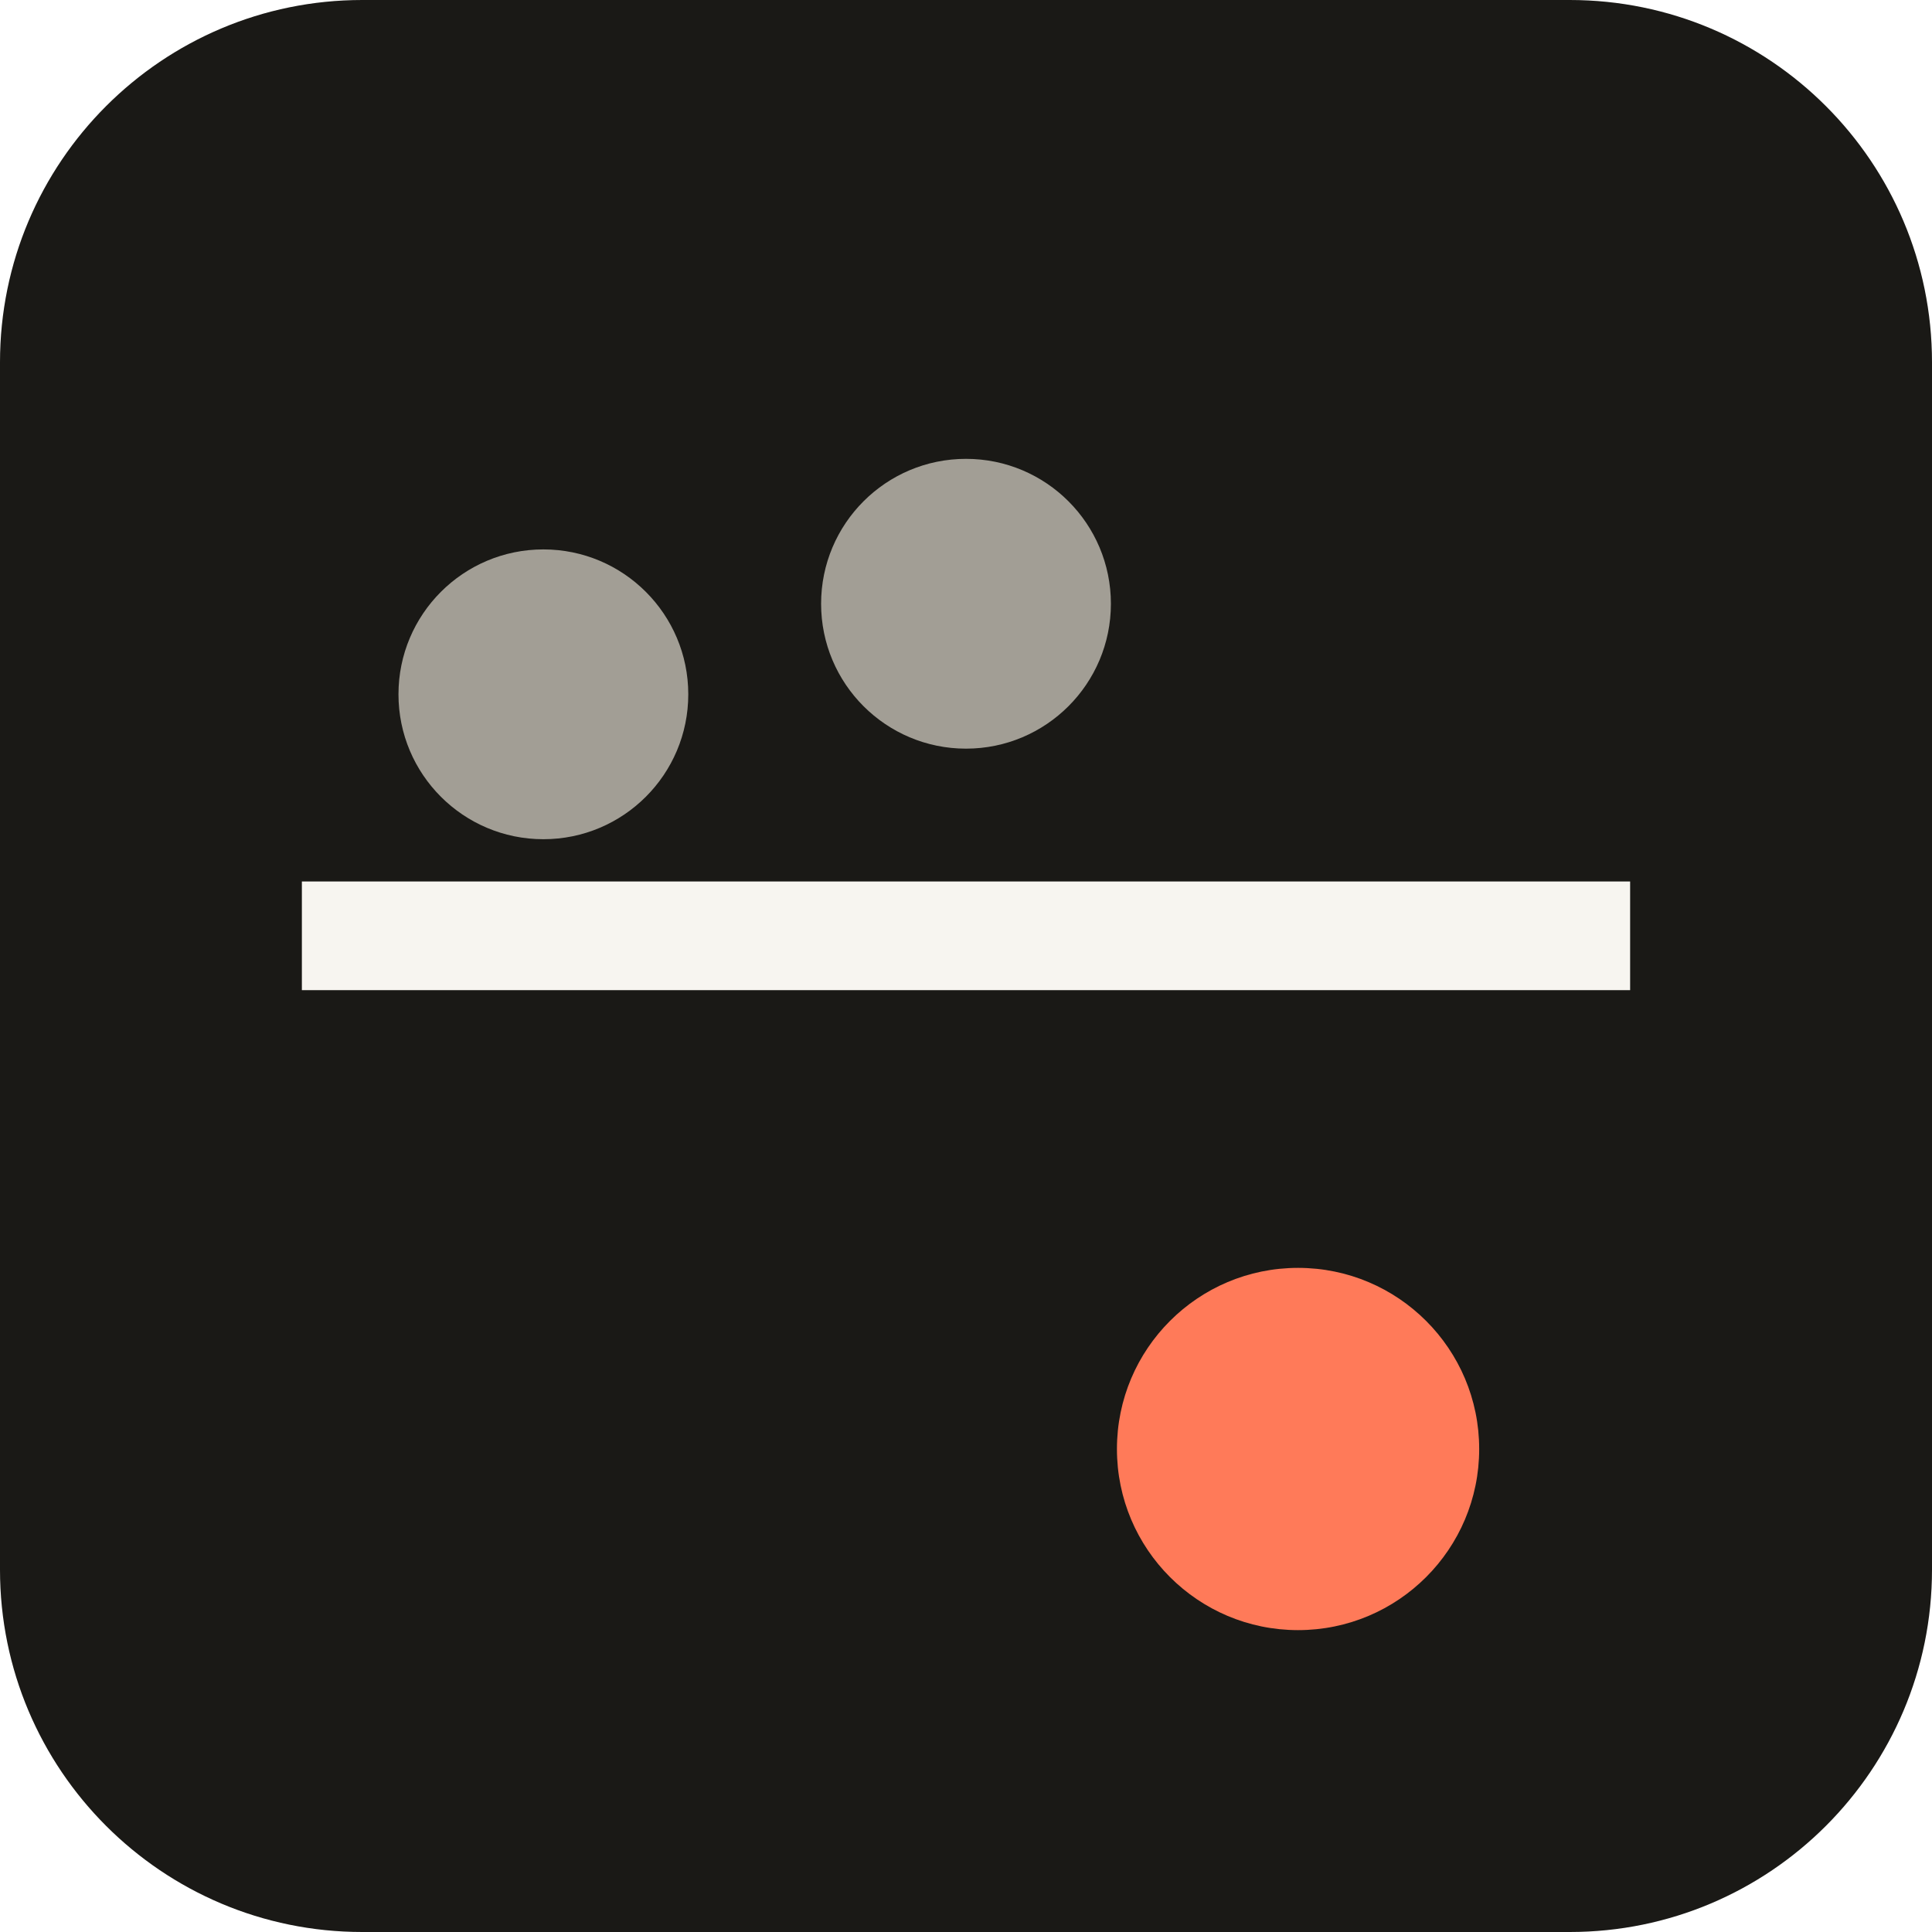
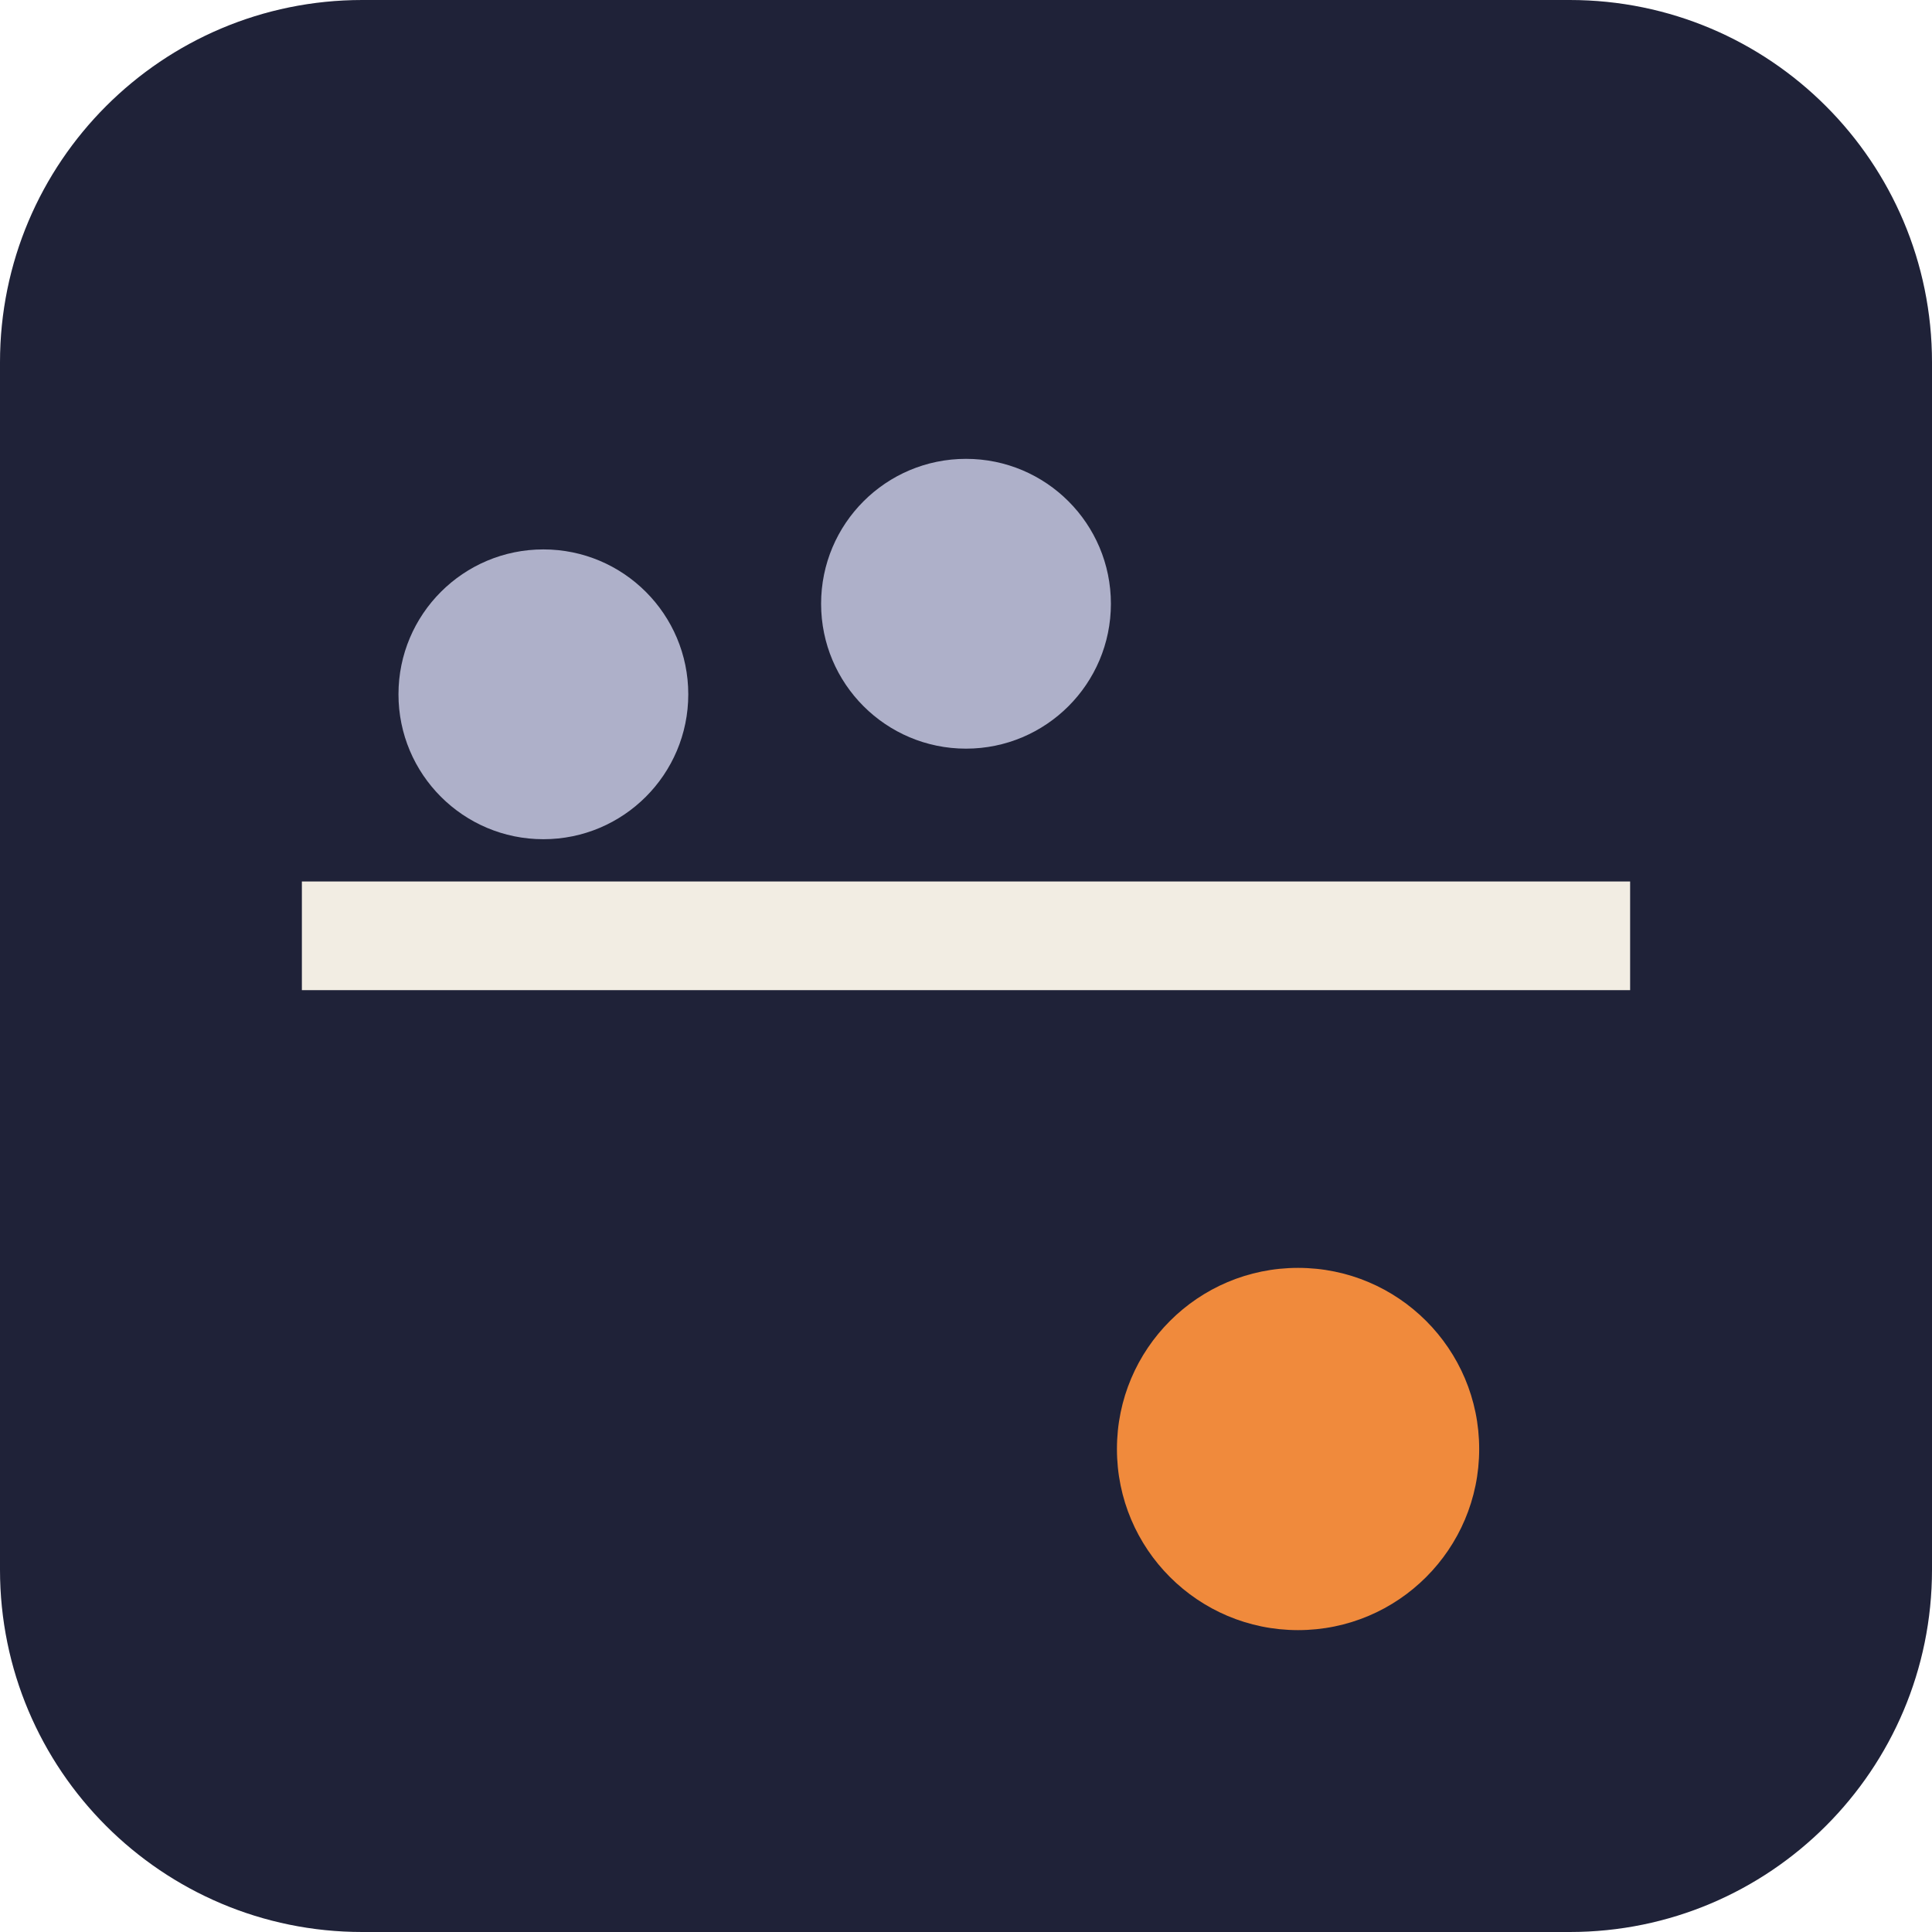
<svg xmlns="http://www.w3.org/2000/svg" viewBox="0 0 32 32">
-   <rect width="32" height="32" rx="6" fill="#1a1916" />
-   <circle cx="9" cy="11.5" r="2.4" fill="#a29e95" />
-   <circle cx="16" cy="10" r="2.4" fill="#a29e95" />
-   <rect x="5" y="14.6" width="22" height="1.8" fill="#f7f5f0" />
-   <circle cx="21.5" cy="24" r="3" fill="#ff7a59" />
+   <rect width="32" height="32" rx="6" fill="#1f2238" />
+   <circle cx="9" cy="11.5" r="2.4" fill="#aeb0c9" />
+   <circle cx="16" cy="10" r="2.4" fill="#aeb0c9" />
+   <rect x="5" y="14.6" width="22" height="1.8" fill="#f2ede3" />
+   <circle cx="21.5" cy="24" r="3" fill="#f08a3c" />
</svg>
